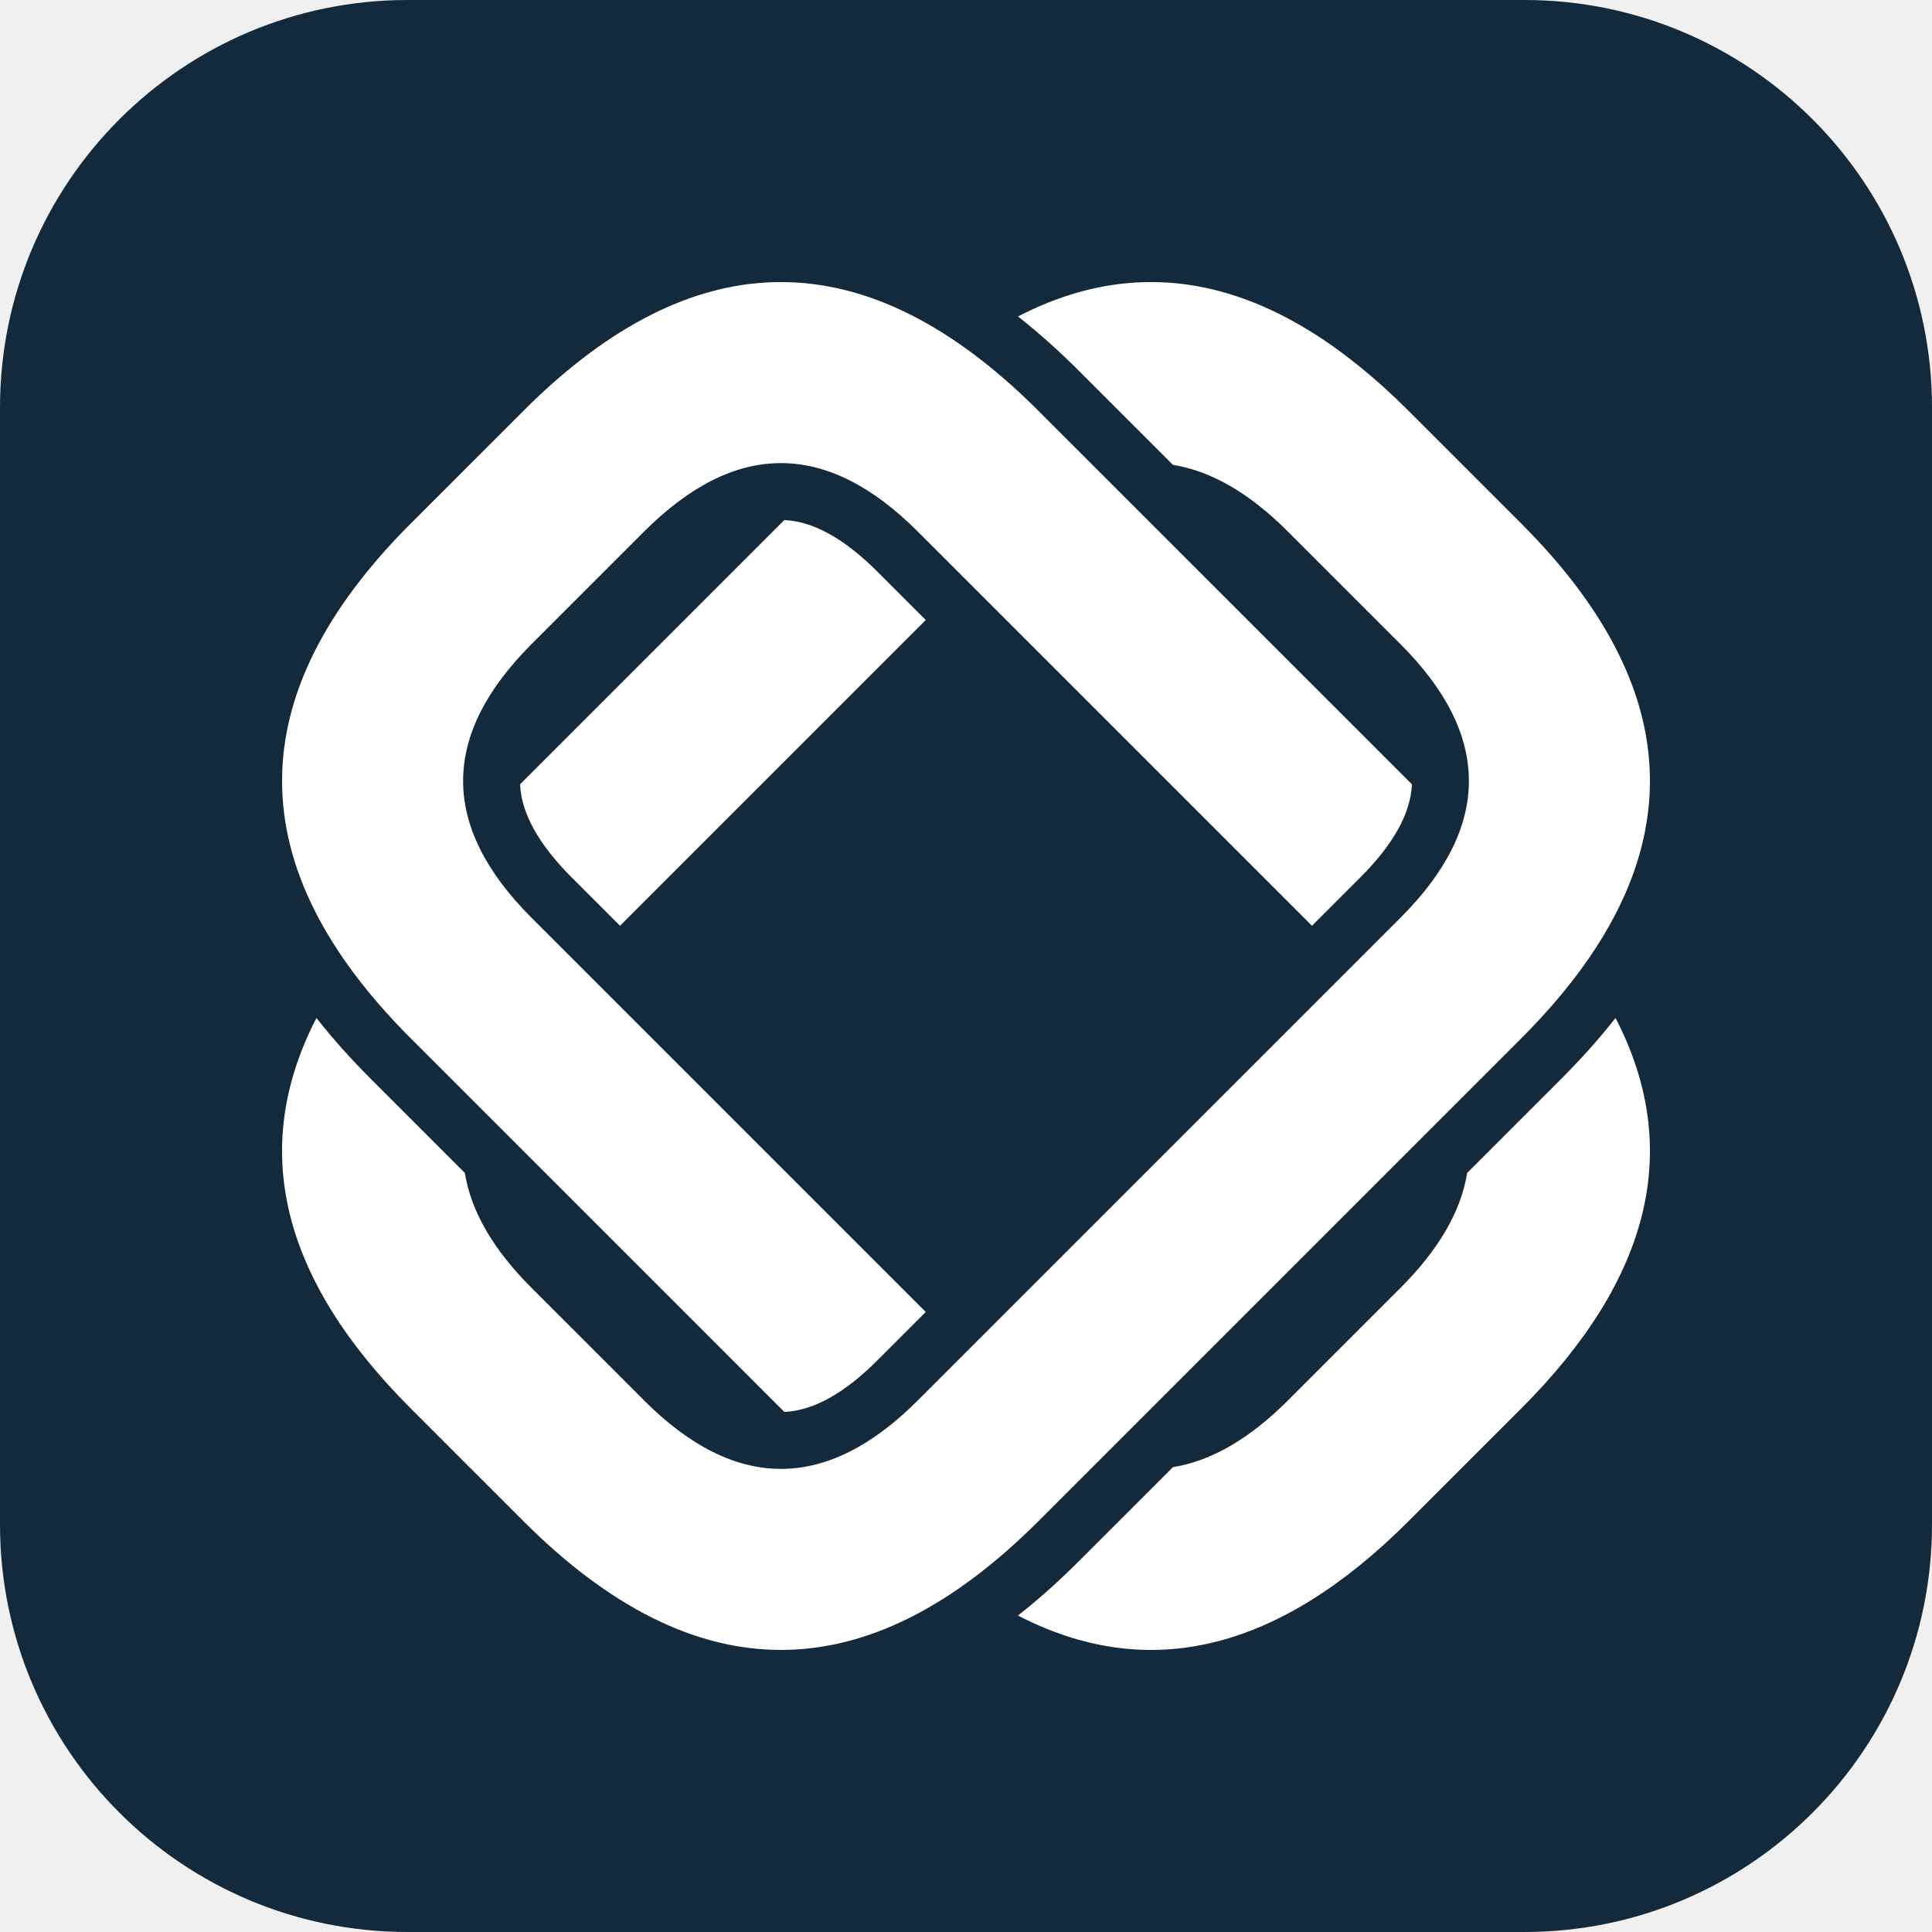
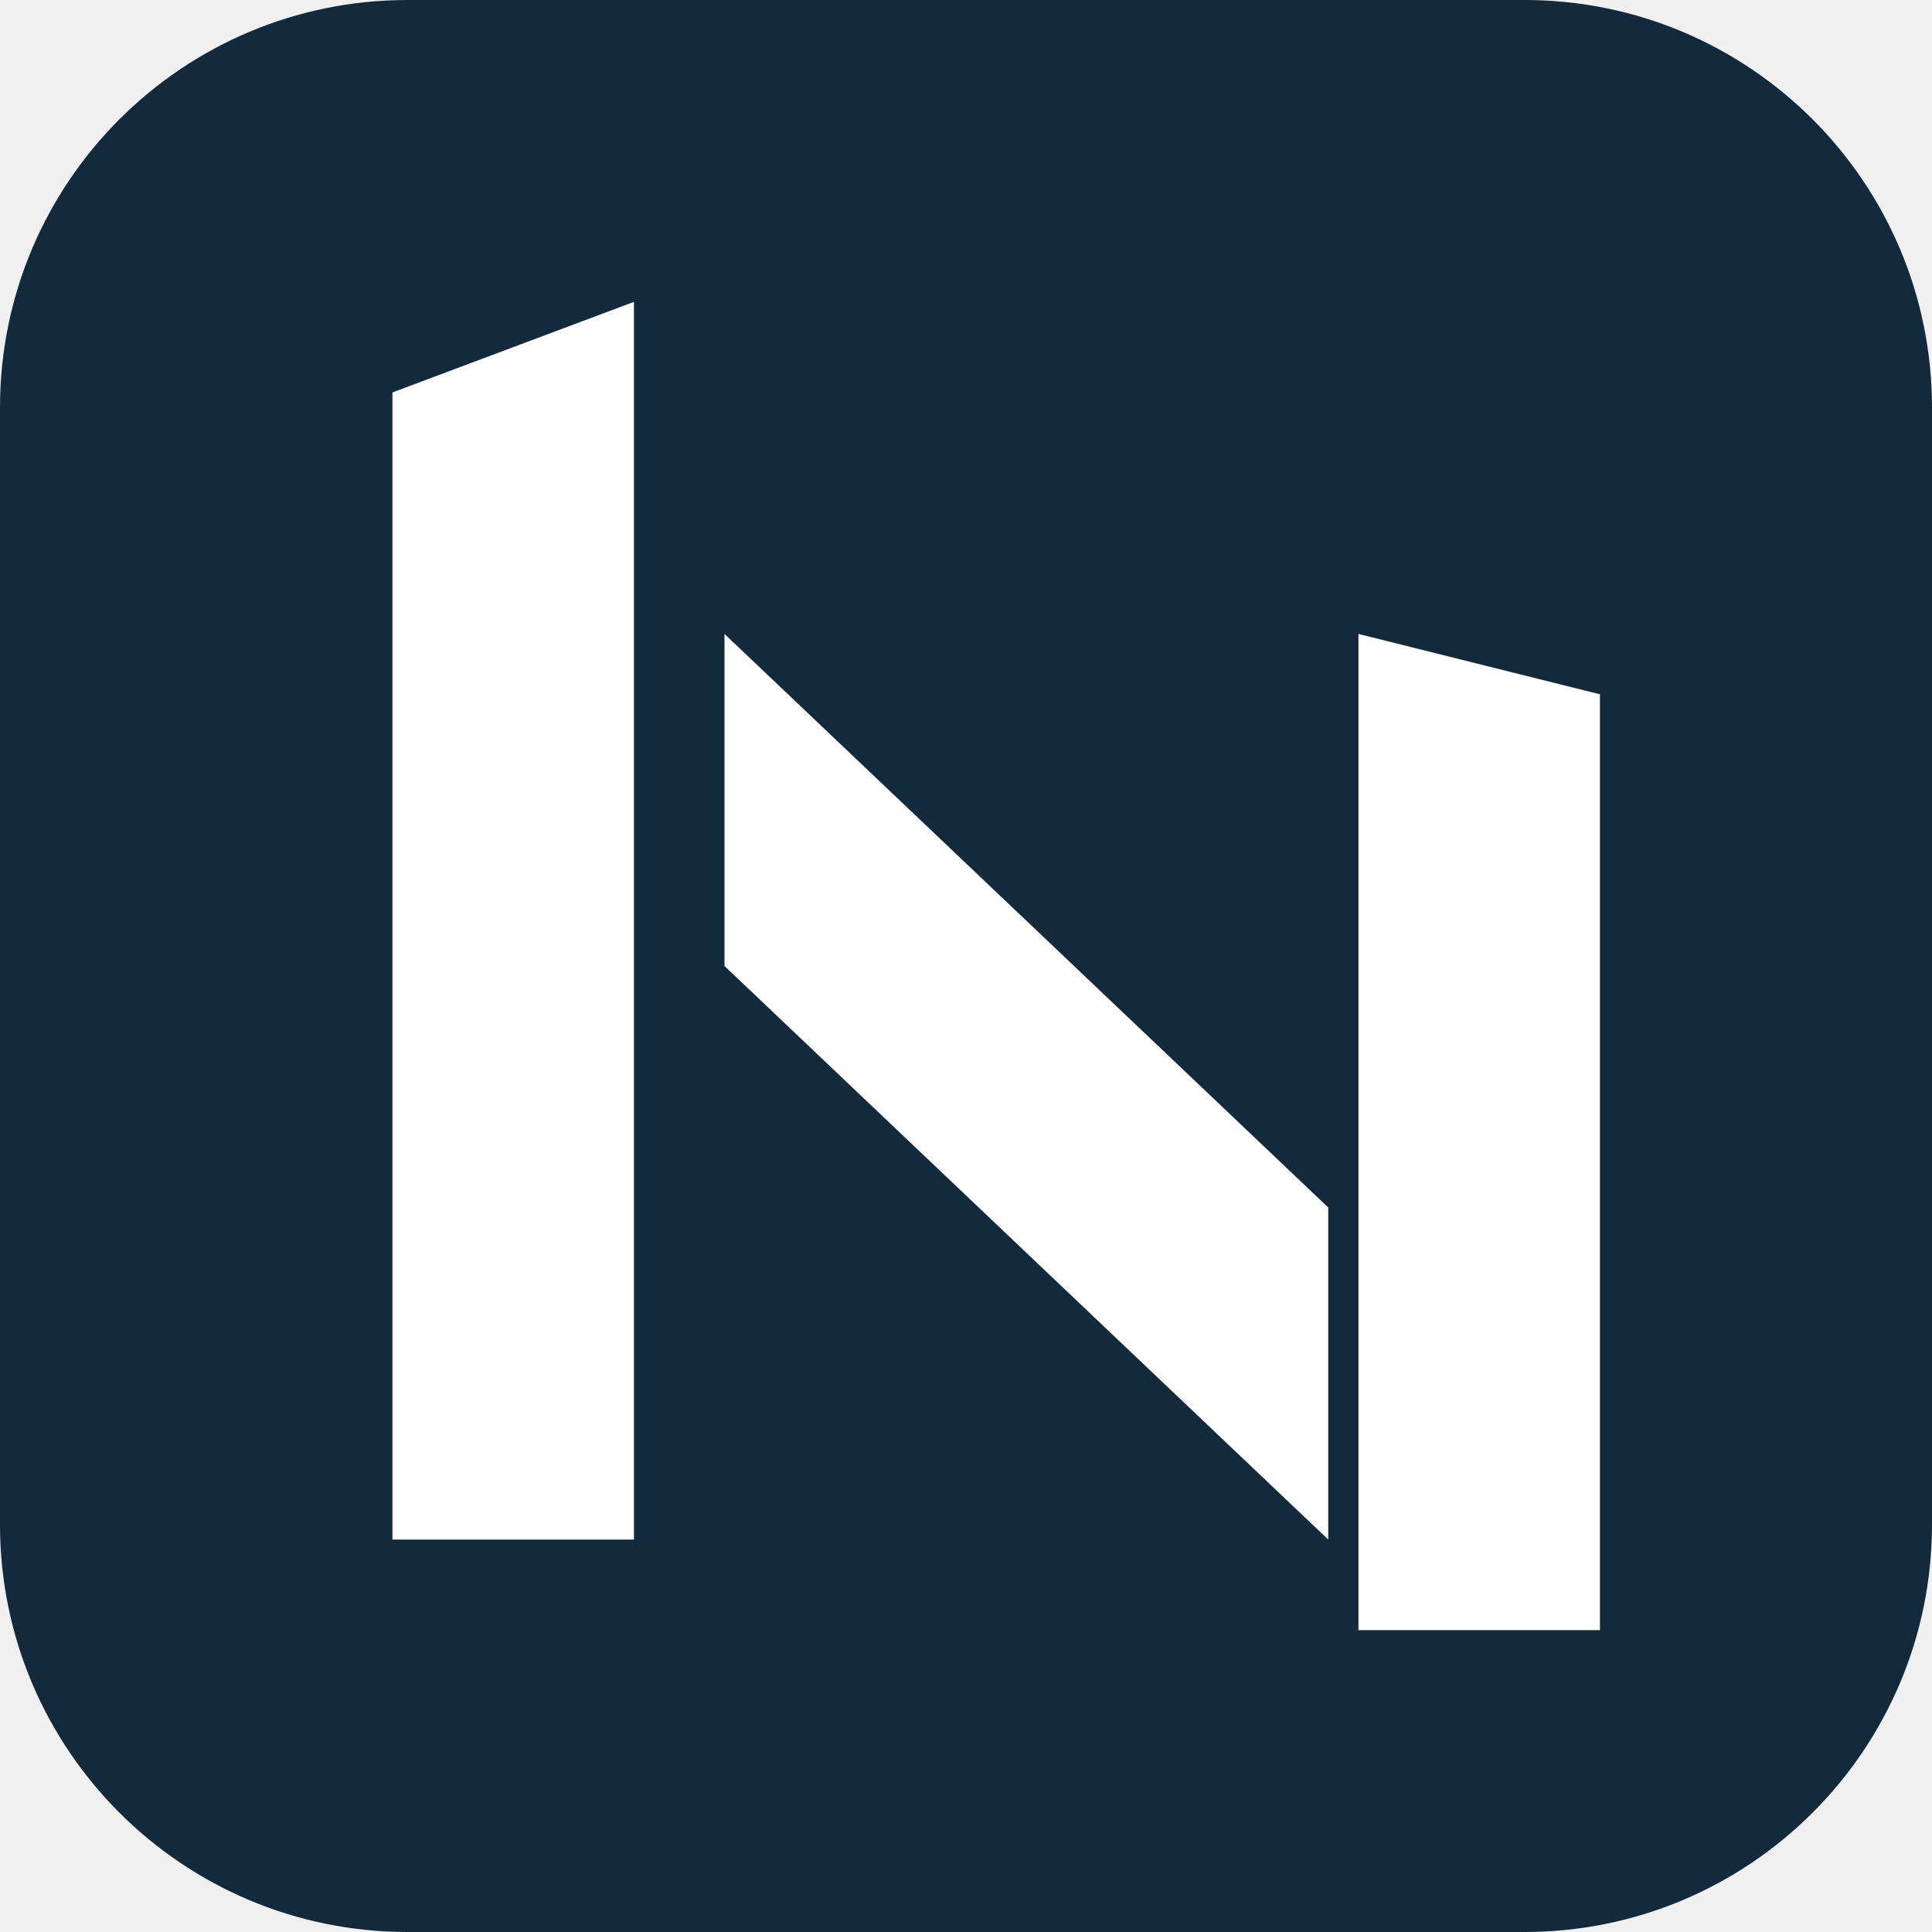
- <svg xmlns="http://www.w3.org/2000/svg" width="128" height="128" viewBox="0 0 128 128" fill="none" role="img" aria-labelledby="title">
+ <svg xmlns="http://www.w3.org/2000/svg" width="128" height="128" viewBox="0 0 128 128" role="img" aria-labelledby="title">
  <rect width="128" height="128" rx="27" fill="#13293C" />
-   <g transform="translate(14 14) scale(.78125)">
-     <path fill="#FFFFFF" fill-rule="evenodd" d="M101.529 16.918 111.082 26.471Q132.918 48.306 111.082 70.141L70.141 111.082Q48.306 132.918 26.471 111.082L16.918 101.529Q0.357 84.968 8.917 68.407Q10.946 70.993 13.506 73.553L21.501 81.548Q22.28 86.421 27.153 91.294L36.706 100.847Q48.306 112.447 59.906 100.847L100.847 59.906Q112.447 48.306 100.847 36.706L91.294 27.153Q86.421 22.28 81.548 21.501L73.553 13.506Q70.993 10.946 68.407 8.917Q84.968 0.357 101.529 16.918ZM70.141 16.918 101.816 48.592Q101.657 52.272 97.435 56.494L93.341 60.588L59.906 27.153Q48.306 15.553 36.706 27.153L27.153 36.706Q15.553 48.306 27.153 59.906L60.588 93.341L56.494 97.435Q52.272 101.657 48.592 101.816L16.918 70.141Q-4.918 48.306 16.918 26.471L26.471 16.918Q48.306 -4.918 70.141 16.918ZM81.548 106.499Q86.421 105.72 91.294 100.847L100.847 91.294Q105.72 86.421 106.499 81.548L114.494 73.553Q117.054 70.993 119.083 68.407Q127.643 84.968 111.082 101.529L101.529 111.082Q84.968 127.643 68.407 119.083Q70.993 117.054 73.553 114.494ZM26.184 48.592 48.592 26.184Q52.272 26.343 56.494 30.565L60.588 34.659L34.659 60.588L30.565 56.494Q26.343 52.272 26.184 48.592Z" />
-   </g>
+   <path fill="#fff" transform="translate(22 20) scale(2)" d="M2 3 10 0v41H2V3Zm11 8 20 19v11L13 22V11ZM34 11l8 2v31h-8V11Z" />
</svg>
